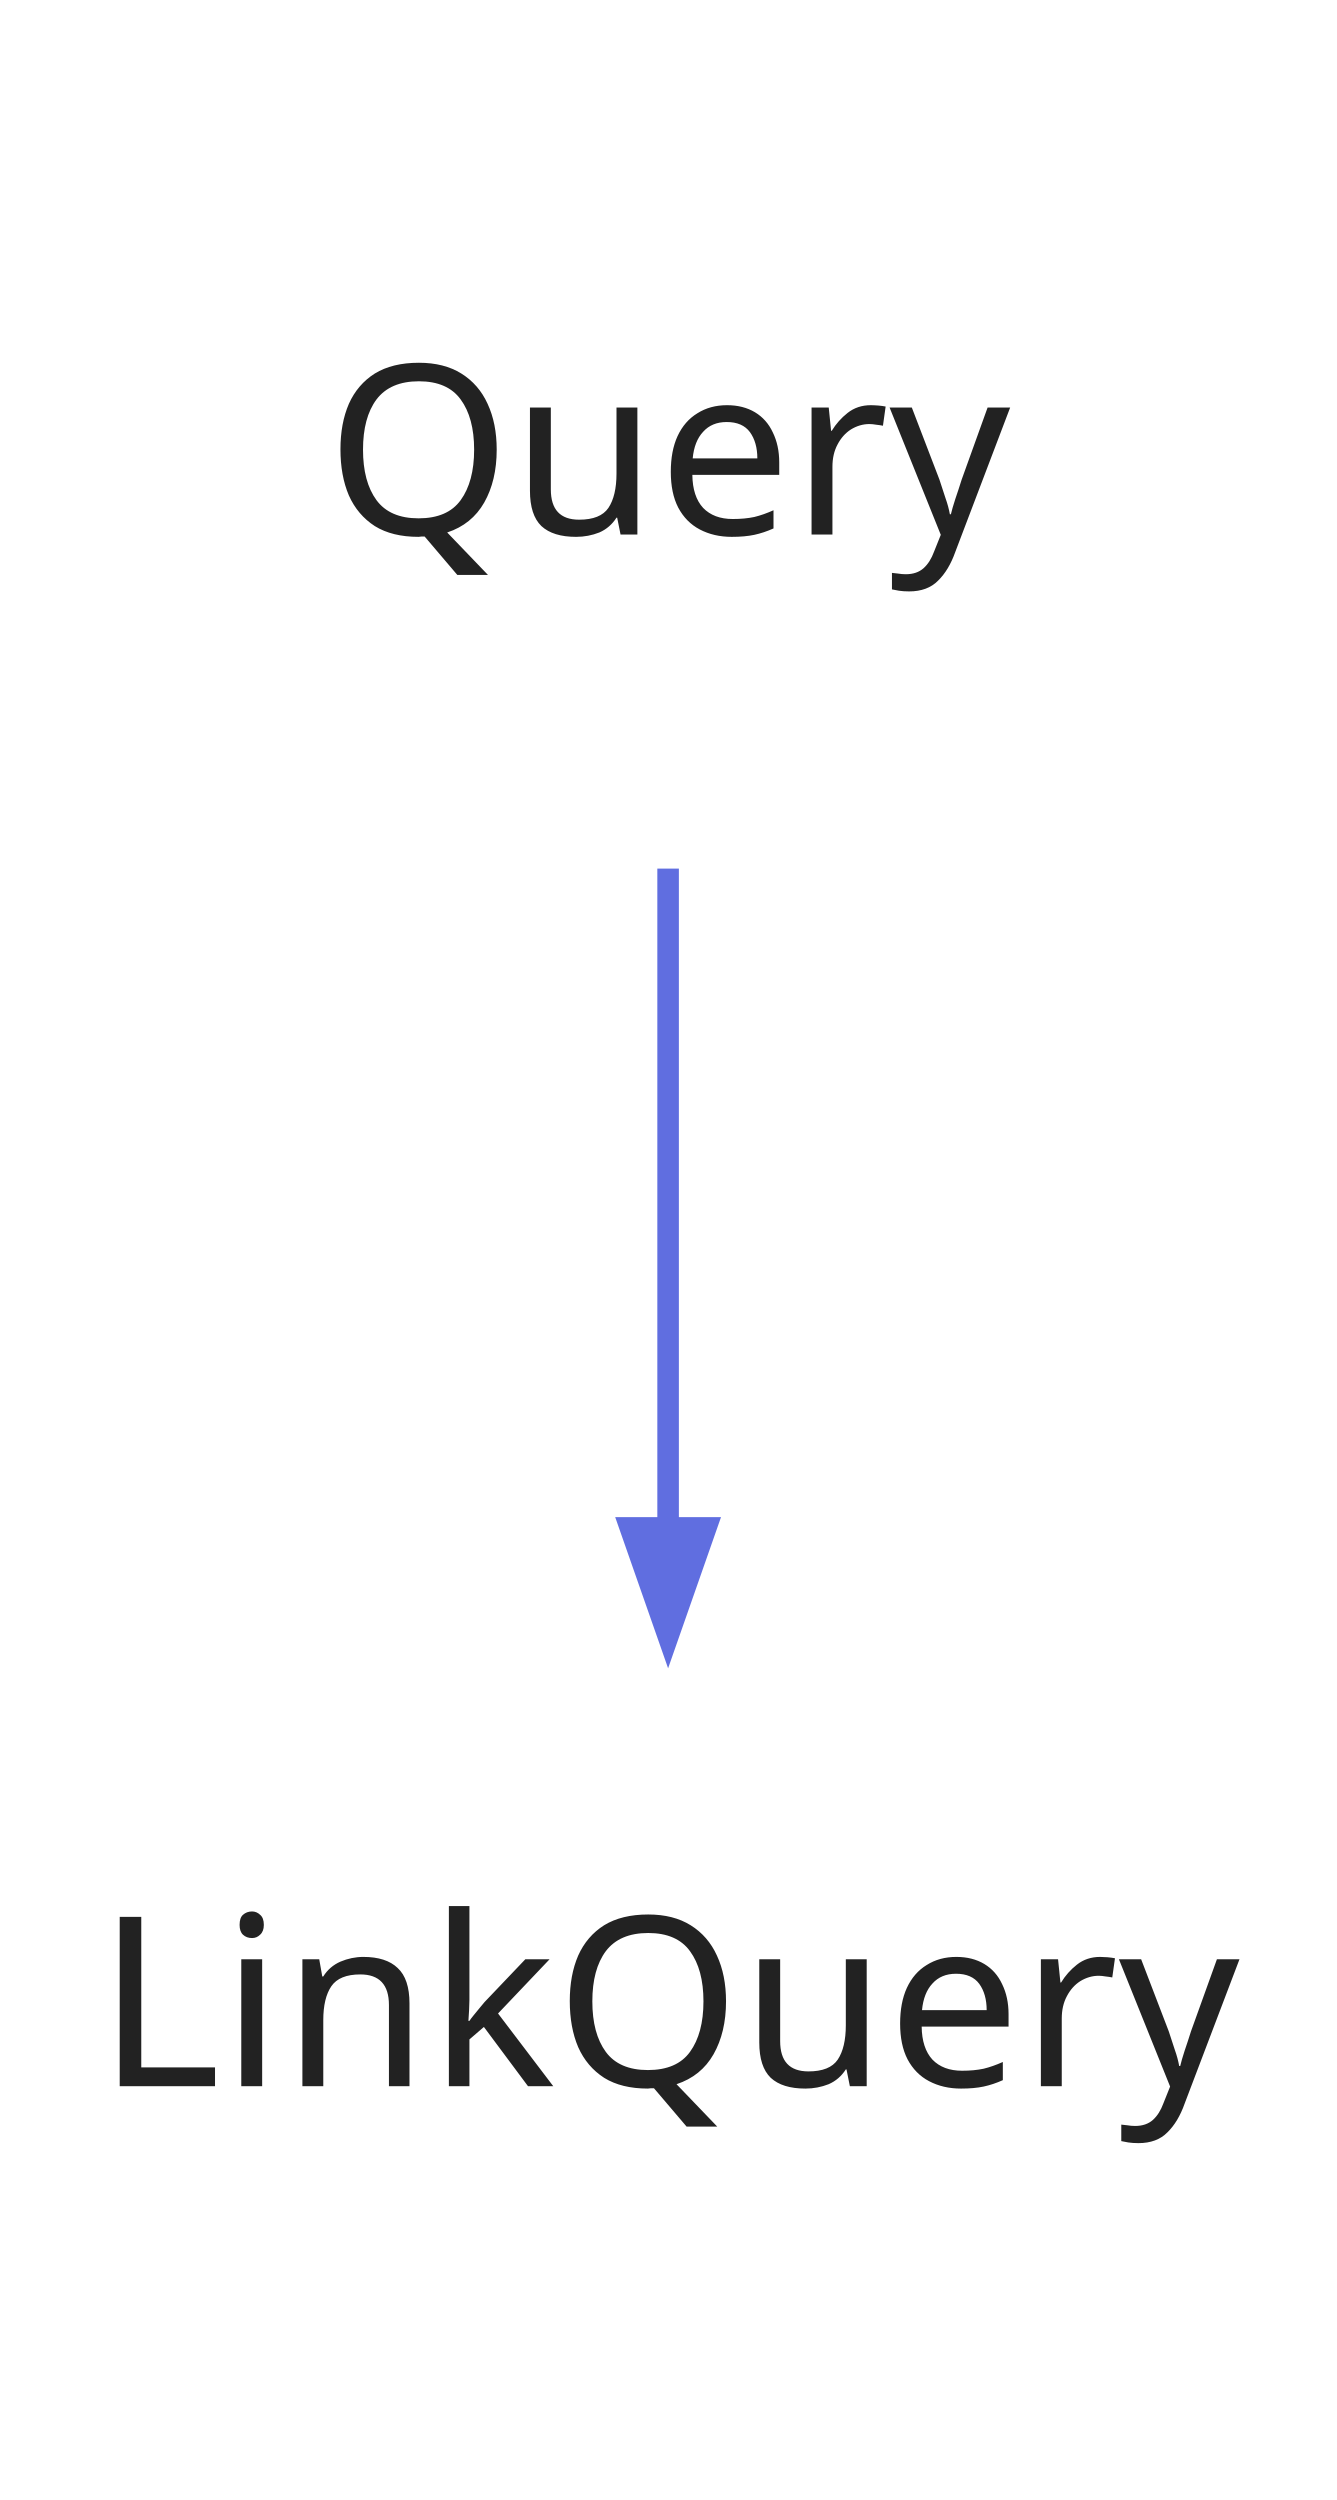
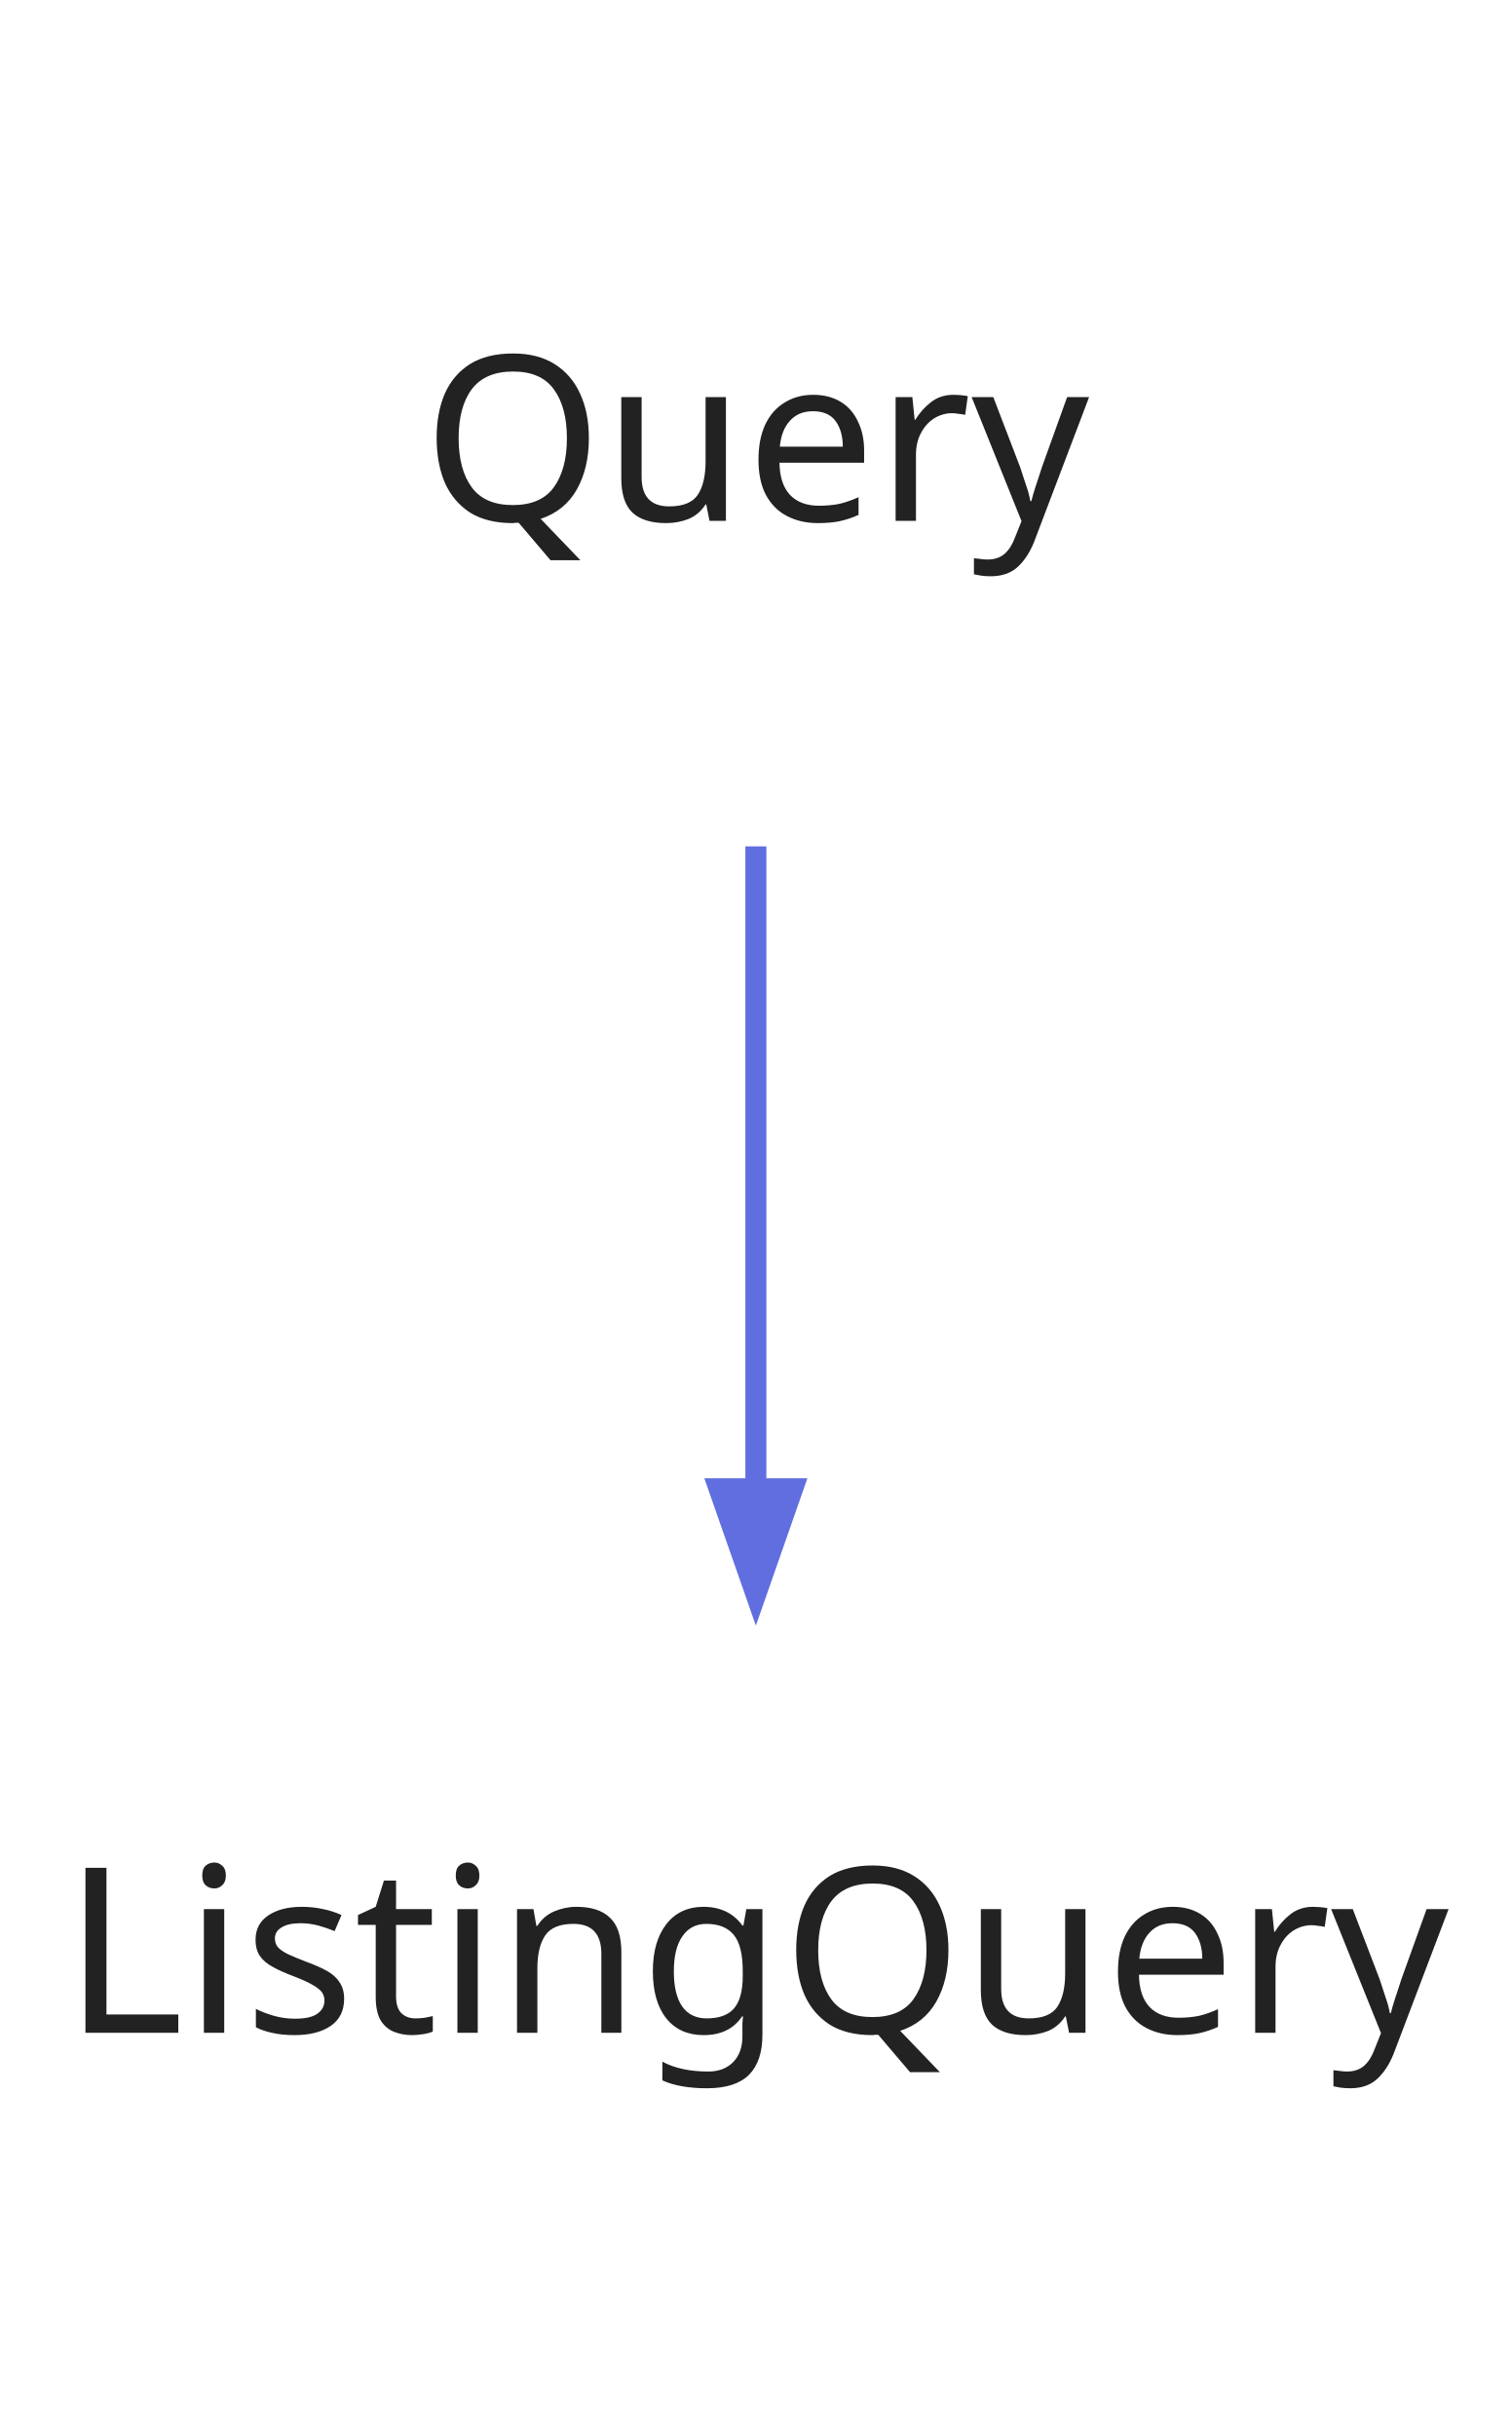
- <svg xmlns="http://www.w3.org/2000/svg" width="62pt" height="116pt" viewBox="0.00 0.00 62.00 116.00">
+ <svg xmlns="http://www.w3.org/2000/svg" width="72pt" height="116pt" viewBox="0.00 0.00 72.00 116.00">
  <g id="graph0" class="graph" transform="scale(1 1) rotate(0) translate(4 112)">
-     <polygon fill="none" stroke="none" points="-4,4 -4,-112 58,-112 58,4 -4,4" />
+     <polygon fill="none" stroke="none" points="-4,4 -4,-112 68,-112 68,4 -4,4" />
    <g id="node1" class="node">
-       <text text-anchor="middle" x="27" y="-87.2" font-family="Segoe UI" font-size="11.00" fill="#222222">Query</text>
+       <text text-anchor="middle" x="32" y="-87.2" font-family="Segoe UI" font-size="11.00" fill="#222222">Query</text>
    </g>
    <g id="node2" class="node">
-       <text text-anchor="middle" x="27" y="-15.2" font-family="Segoe UI" font-size="11.00" fill="#222222">LinkQuery</text>
+       <text text-anchor="middle" x="32" y="-15.2" font-family="Segoe UI" font-size="11.00" fill="#222222">ListingQuery</text>
    </g>
    <g id="edge1" class="edge">
-       <path fill="none" stroke="#606ee0" d="M27,-71.697C27,-62.457 27,-50.984 27,-41.105" />
-       <polygon fill="#606ee0" stroke="#606ee0" points="28.75,-41.104 27,-36.104 25.25,-41.104 28.75,-41.104" />
+       <path fill="none" stroke="#606ee0" d="M32,-71.697C32,-62.457 32,-50.984 32,-41.105" />
+       <polygon fill="#606ee0" stroke="#606ee0" points="33.75,-41.104 32,-36.104 30.25,-41.104 33.75,-41.104" />
    </g>
  </g>
</svg>
